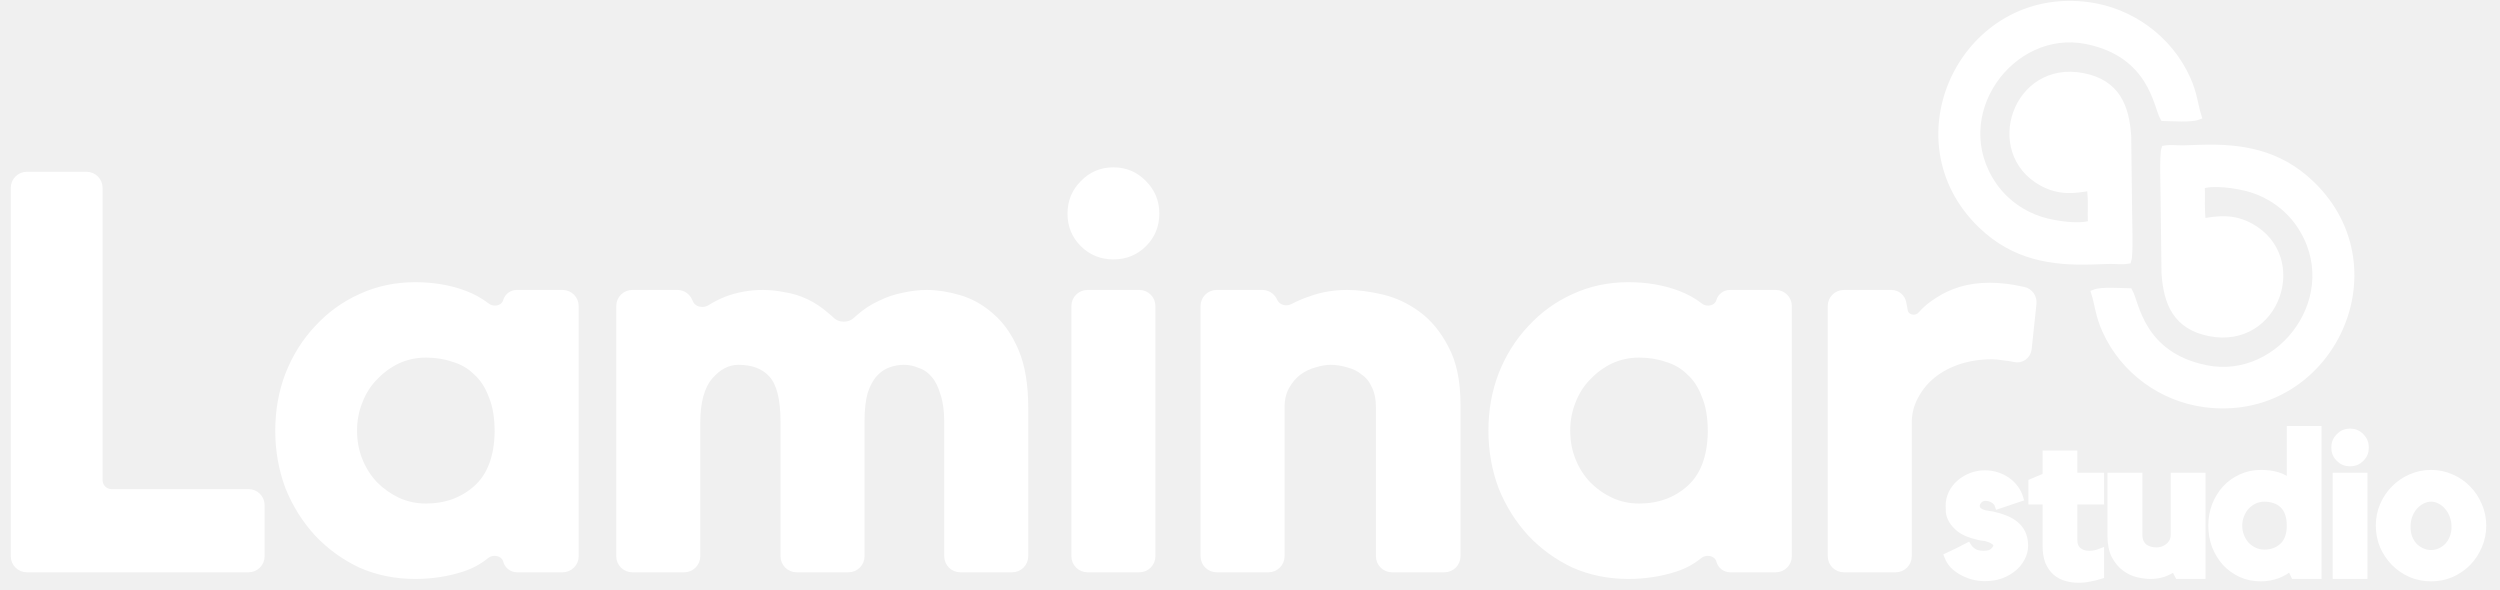
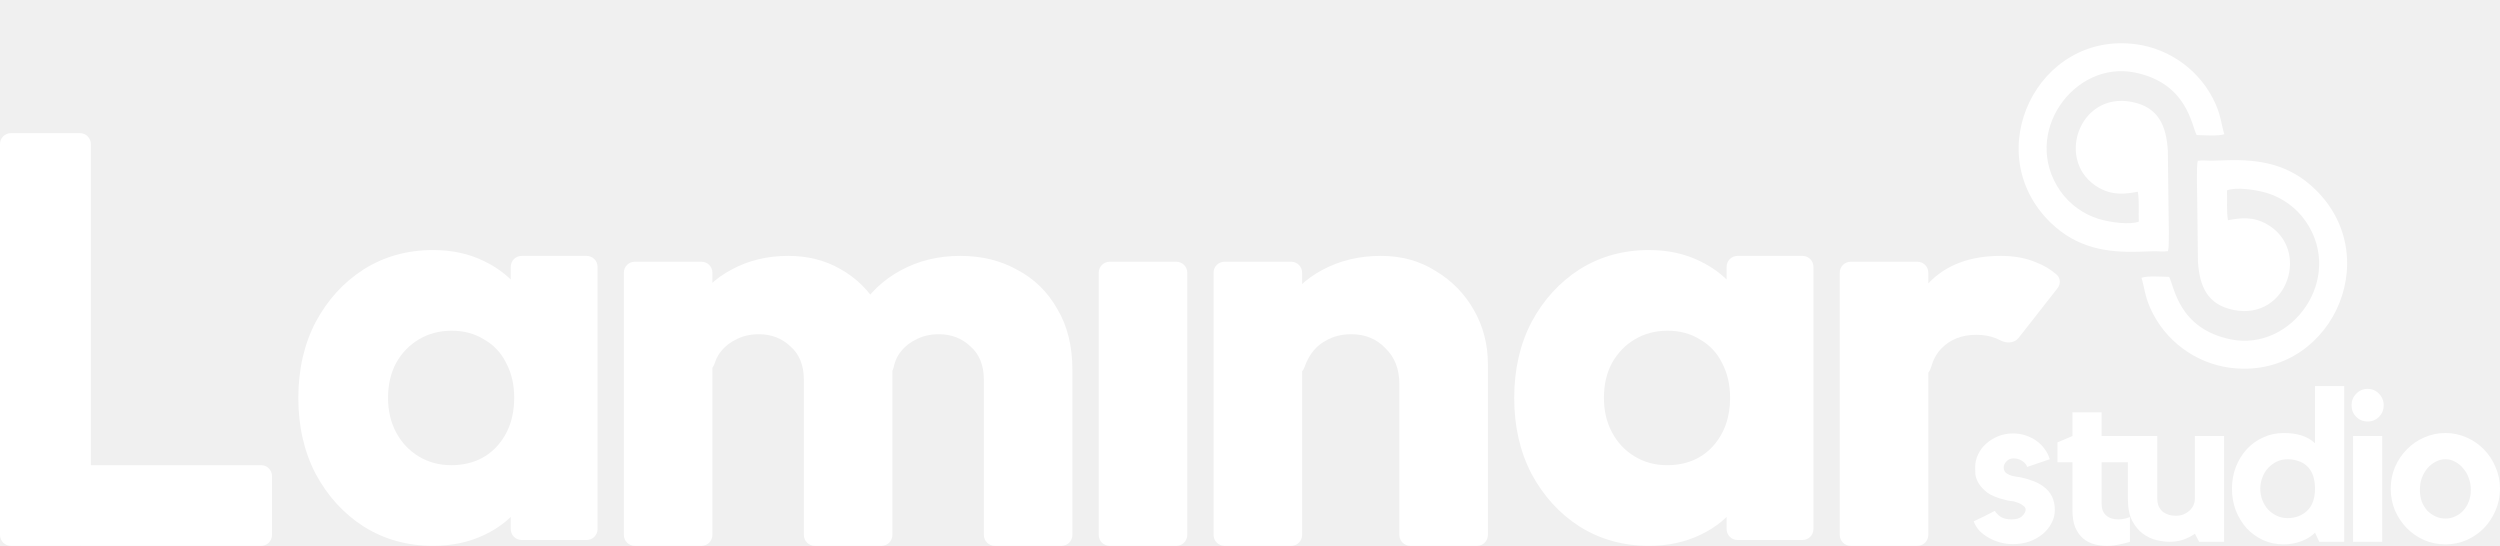
- <svg xmlns="http://www.w3.org/2000/svg" width="174" height="41" viewBox="0 0 174 41" fill="none">
-   <path fill-rule="evenodd" clip-rule="evenodd" d="M148.144 14.648L148.083 9.486C147.946 7.397 147.293 5.788 144.966 5.334C140.329 4.428 138.272 10.548 142.12 12.689C143.341 13.367 144.409 13.217 145.482 13.024C145.62 13.845 145.53 14.698 145.567 15.582C144.783 15.874 143.089 15.657 142.052 15.338C140.823 14.96 139.579 14.133 138.74 12.924C135.353 8.039 139.938 1.754 145.232 2.819C149.797 3.738 150.13 7.385 150.582 8.171C151.134 8.181 152.491 8.283 152.973 8.094C152.724 7.302 152.685 6.549 152.22 5.513C150.934 2.649 148.245 0.791 145.364 0.4C136.796 -0.766 131.681 9.67 137.924 15.666C140.22 17.871 142.841 18.237 145.56 18.16C146.013 18.147 146.365 18.132 146.818 18.12C147.27 18.11 147.661 18.18 148.096 18.109C148.233 17.691 148.144 15.294 148.144 14.648Z" fill="white" />
-   <path fill-rule="evenodd" clip-rule="evenodd" d="M150.628 13.838L150.69 19C150.827 21.089 151.48 22.698 153.806 23.152C158.443 24.058 160.501 17.938 156.653 15.797C155.432 15.118 154.364 15.269 153.29 15.462C153.152 14.641 153.243 13.787 153.205 12.904C153.989 12.612 155.684 12.829 156.72 13.148C157.949 13.526 159.194 14.353 160.032 15.562C163.42 20.447 158.835 26.732 153.541 25.666C148.975 24.748 148.642 21.101 148.191 20.314C147.638 20.305 146.282 20.203 145.8 20.392C146.048 21.184 146.088 21.937 146.553 22.973C147.838 25.836 150.528 27.694 153.409 28.086C161.977 29.252 167.092 18.816 160.849 12.82C158.553 10.614 155.932 10.249 153.213 10.326C152.76 10.339 152.408 10.354 151.955 10.366C151.503 10.376 151.112 10.306 150.677 10.377C150.539 10.795 150.629 13.192 150.628 13.838Z" fill="white" />
-   <path d="M6.891 33.423C6.891 33.903 7.28 34.292 7.759 34.292H17.299C17.779 34.292 18.168 34.681 18.168 35.161V38.713C18.168 39.193 17.779 39.582 17.299 39.582H1.869C1.389 39.582 1 39.193 1 38.713V13.075C1 12.595 1.389 12.206 1.869 12.206H6.022C6.502 12.206 6.891 12.595 6.891 13.075V33.423Z" fill="white" />
-   <path d="M39.157 20.43C39.636 20.43 40.026 20.82 40.026 21.299V38.713C40.026 39.193 39.636 39.582 39.157 39.582H35.988C35.649 39.582 35.353 39.354 35.267 39.027C35.107 38.424 34.296 38.259 33.811 38.651C33.31 39.056 32.759 39.354 32.158 39.544C31.125 39.878 30.04 40.045 28.903 40.045C27.534 40.045 26.268 39.788 25.105 39.273C23.968 38.733 22.974 38.012 22.121 37.111C21.268 36.184 20.597 35.116 20.106 33.906C19.641 32.671 19.408 31.358 19.408 29.968C19.408 28.578 19.641 27.278 20.106 26.068C20.597 24.832 21.268 23.764 22.121 22.863C22.974 21.936 23.968 21.216 25.105 20.701C26.268 20.16 27.534 19.89 28.903 19.89C30.143 19.89 31.28 20.083 32.313 20.469C32.887 20.683 33.404 20.969 33.866 21.325C34.336 21.688 35.099 21.528 35.262 20.958C35.352 20.646 35.638 20.43 35.963 20.43H39.157ZM34.677 30.045C34.677 29.041 34.535 28.204 34.251 27.535C33.993 26.84 33.631 26.287 33.166 25.875C32.727 25.437 32.197 25.128 31.577 24.948C30.983 24.742 30.337 24.639 29.639 24.639C28.942 24.639 28.283 24.781 27.663 25.064C27.069 25.347 26.539 25.733 26.074 26.222C25.609 26.686 25.247 27.252 24.989 27.921C24.73 28.565 24.601 29.247 24.601 29.968C24.601 30.714 24.73 31.409 24.989 32.053C25.247 32.696 25.609 33.263 26.074 33.752C26.539 34.215 27.069 34.588 27.663 34.871C28.283 35.155 28.942 35.296 29.639 35.296C31.035 35.296 32.21 34.871 33.166 34.022C34.148 33.147 34.652 31.821 34.677 30.045Z" fill="white" />
-   <path d="M64.495 20.43C65.192 20.43 65.942 20.546 66.743 20.778C67.543 21.01 68.28 21.422 68.952 22.014C69.649 22.606 70.218 23.416 70.657 24.446C71.096 25.476 71.316 26.789 71.316 28.385V38.713C71.316 39.193 70.927 39.582 70.447 39.582H66.836C66.356 39.582 65.968 39.193 65.968 38.713V29.35C65.968 28.578 65.877 27.921 65.696 27.381C65.541 26.84 65.322 26.402 65.037 26.068C64.753 25.733 64.417 25.502 64.03 25.373C63.668 25.218 63.294 25.141 62.906 25.141C62.544 25.141 62.182 25.206 61.821 25.334C61.459 25.463 61.136 25.682 60.852 25.991C60.568 26.3 60.335 26.724 60.154 27.265C59.999 27.805 59.922 28.488 59.922 29.311V38.713C59.922 39.193 59.533 39.582 59.053 39.582H55.443C54.963 39.582 54.574 39.193 54.574 38.713V29.35C54.574 27.78 54.303 26.686 53.76 26.068C53.217 25.45 52.429 25.141 51.396 25.141C50.647 25.141 49.975 25.489 49.381 26.184C48.786 26.879 48.489 27.96 48.489 29.427V38.713C48.489 39.193 48.1 39.582 47.621 39.582H44.01C43.53 39.582 43.141 39.193 43.141 38.713V21.299C43.141 20.82 43.53 20.43 44.01 20.43H47.145C47.491 20.43 47.804 20.635 47.942 20.952L47.993 21.069C48.234 21.622 48.956 21.766 49.466 21.443C49.803 21.229 50.162 21.046 50.543 20.894C51.344 20.585 52.197 20.43 53.101 20.43C53.566 20.43 54.057 20.482 54.574 20.585C55.09 20.662 55.594 20.817 56.085 21.048C56.576 21.28 57.041 21.589 57.48 21.975C57.612 22.077 57.74 22.188 57.863 22.306C58.322 22.747 59.123 22.75 59.588 22.315C59.671 22.238 59.756 22.163 59.844 22.091C60.284 21.705 60.761 21.396 61.278 21.164C61.795 20.907 62.325 20.727 62.867 20.624C63.436 20.495 63.978 20.43 64.495 20.43Z" fill="white" />
-   <path d="M80.167 38.713C80.167 39.193 79.778 39.582 79.299 39.582H75.688C75.208 39.582 74.819 39.193 74.819 38.713V21.299C74.819 20.82 75.208 20.43 75.688 20.43H79.299C79.778 20.43 80.167 20.82 80.167 21.299V38.713ZM77.493 17.805C76.666 17.805 75.969 17.522 75.4 16.955C74.832 16.389 74.548 15.694 74.548 14.87C74.548 14.047 74.832 13.352 75.4 12.785C75.969 12.193 76.666 11.897 77.493 11.897C78.32 11.897 79.018 12.193 79.586 12.785C80.154 13.352 80.439 14.047 80.439 14.87C80.439 15.694 80.154 16.389 79.586 16.955C79.018 17.522 78.32 17.805 77.493 17.805Z" fill="white" />
-   <path d="M93.767 20.43C94.491 20.43 95.292 20.534 96.17 20.739C97.049 20.945 97.875 21.331 98.65 21.898C99.425 22.464 100.071 23.249 100.588 24.253C101.131 25.257 101.402 26.557 101.402 28.153V38.713C101.402 39.193 101.013 39.582 100.533 39.582H96.884C96.404 39.582 96.015 39.193 96.015 38.713V28.346C96.015 27.754 95.912 27.252 95.705 26.84C95.524 26.428 95.266 26.107 94.93 25.875C94.62 25.617 94.258 25.437 93.845 25.334C93.431 25.206 93.018 25.141 92.605 25.141C92.269 25.141 91.894 25.206 91.481 25.334C91.093 25.437 90.719 25.617 90.357 25.875C90.021 26.132 89.737 26.467 89.504 26.879C89.272 27.291 89.156 27.78 89.156 28.346V38.713C89.156 39.193 88.767 39.582 88.287 39.582H84.676C84.197 39.582 83.808 39.193 83.808 38.713V21.299C83.808 20.82 84.197 20.43 84.676 20.43H87.857C88.179 20.43 88.475 20.609 88.625 20.893L88.694 21.024C88.939 21.487 89.534 21.627 89.999 21.383C90.39 21.178 90.806 21.002 91.248 20.855C92.023 20.572 92.863 20.43 93.767 20.43Z" fill="white" />
-   <path d="M123.593 20.43C124.072 20.43 124.461 20.82 124.461 21.299V38.713C124.461 39.193 124.072 39.582 123.593 39.582H120.423C120.085 39.582 119.789 39.354 119.702 39.027C119.543 38.424 118.732 38.259 118.247 38.651C117.746 39.056 117.195 39.354 116.594 39.544C115.561 39.878 114.476 40.045 113.339 40.045C111.97 40.045 110.704 39.788 109.541 39.273C108.404 38.733 107.409 38.012 106.557 37.111C105.704 36.184 105.032 35.116 104.542 33.906C104.077 32.671 103.844 31.358 103.844 29.968C103.844 28.578 104.077 27.278 104.542 26.068C105.032 24.832 105.704 23.764 106.557 22.863C107.409 21.936 108.404 21.216 109.541 20.701C110.704 20.16 111.97 19.89 113.339 19.89C114.579 19.89 115.716 20.083 116.749 20.469C117.322 20.683 117.84 20.969 118.302 21.325C118.771 21.688 119.535 21.528 119.698 20.958C119.788 20.646 120.073 20.43 120.398 20.43H123.593ZM119.113 30.045C119.113 29.041 118.971 28.204 118.687 27.535C118.429 26.84 118.067 26.287 117.602 25.875C117.163 25.437 116.633 25.128 116.013 24.948C115.419 24.742 114.773 24.639 114.075 24.639C113.378 24.639 112.719 24.781 112.099 25.064C111.504 25.347 110.975 25.733 110.51 26.222C110.045 26.686 109.683 27.252 109.425 27.921C109.166 28.565 109.037 29.247 109.037 29.968C109.037 30.714 109.166 31.409 109.425 32.053C109.683 32.696 110.045 33.263 110.51 33.752C110.975 34.215 111.504 34.588 112.099 34.871C112.719 35.155 113.378 35.296 114.075 35.296C115.47 35.296 116.646 34.871 117.602 34.022C118.584 33.147 119.087 31.821 119.113 30.045Z" fill="white" />
-   <path d="M132.537 21.656C132.634 22.169 133.344 22.318 133.7 21.936C134.036 21.55 134.437 21.216 134.902 20.933C135.367 20.624 135.896 20.379 136.491 20.199C137.085 20.019 137.757 19.929 138.506 19.929C139.197 19.929 139.977 20.024 140.844 20.216C141.262 20.308 141.534 20.706 141.489 21.132L141.156 24.272C141.106 24.741 140.667 25.072 140.211 24.948C139.978 24.897 139.72 24.858 139.436 24.832C139.152 24.781 138.893 24.755 138.661 24.755C137.834 24.755 137.059 24.871 136.336 25.103C135.638 25.334 135.031 25.656 134.514 26.068C133.997 26.48 133.584 26.982 133.274 27.574C132.964 28.14 132.809 28.758 132.809 29.427V38.713C132.809 39.193 132.42 39.582 131.94 39.582H128.33C127.85 39.582 127.461 39.193 127.461 38.713V21.299C127.461 20.82 127.85 20.43 128.33 20.43H131.64C132.026 20.43 132.357 20.705 132.429 21.084L132.537 21.656Z" fill="white" />
-   <path d="M140.143 36.431C140.652 36.793 140.907 37.307 140.907 37.974C140.907 38.28 140.833 38.567 140.685 38.836C140.546 39.105 140.351 39.341 140.101 39.545C139.851 39.749 139.559 39.911 139.225 40.032C138.892 40.143 138.535 40.198 138.155 40.198C137.868 40.198 137.585 40.161 137.307 40.087C137.038 40.013 136.788 39.911 136.556 39.781C136.325 39.652 136.121 39.499 135.945 39.323C135.778 39.137 135.653 38.933 135.569 38.711C135.782 38.609 136.019 38.498 136.278 38.377C136.538 38.248 136.765 38.132 136.959 38.03C137.043 38.169 137.173 38.299 137.349 38.419C137.525 38.53 137.766 38.586 138.071 38.586C138.386 38.586 138.618 38.512 138.766 38.364C138.915 38.215 138.989 38.076 138.989 37.947C138.989 37.854 138.938 37.77 138.836 37.696C138.734 37.613 138.618 37.548 138.488 37.502C138.303 37.428 138.15 37.391 138.03 37.391C137.909 37.381 137.77 37.353 137.613 37.307C137.112 37.187 136.728 37.029 136.459 36.834C136.199 36.631 136.01 36.427 135.889 36.223C135.769 36.019 135.699 35.824 135.681 35.639C135.671 35.454 135.667 35.305 135.667 35.194C135.667 34.898 135.732 34.615 135.861 34.346C135.991 34.078 136.167 33.846 136.389 33.651C136.621 33.447 136.885 33.285 137.182 33.165C137.488 33.044 137.812 32.984 138.155 32.984C138.442 32.984 138.715 33.026 138.975 33.109C139.234 33.193 139.471 33.308 139.684 33.457C139.897 33.605 140.078 33.781 140.226 33.985C140.383 34.189 140.499 34.416 140.573 34.666L139.086 35.166C139.031 35 138.915 34.865 138.739 34.763C138.572 34.661 138.391 34.61 138.197 34.61C138.002 34.61 137.844 34.675 137.724 34.805C137.603 34.935 137.543 35.065 137.543 35.194C137.543 35.352 137.599 35.477 137.71 35.569C137.83 35.653 137.96 35.713 138.099 35.75C138.201 35.769 138.298 35.787 138.391 35.806C138.493 35.815 138.59 35.829 138.683 35.848C139.007 35.922 139.285 36.005 139.517 36.098C139.758 36.19 139.966 36.302 140.143 36.431Z" fill="white" />
-   <path d="M144.332 37.571C144.332 37.895 144.429 38.146 144.623 38.322C144.827 38.498 145.091 38.586 145.416 38.586C145.675 38.586 145.935 38.535 146.194 38.433V40.045C145.963 40.12 145.717 40.18 145.457 40.226C145.198 40.282 144.939 40.31 144.679 40.31C144.383 40.31 144.1 40.273 143.831 40.198C143.562 40.124 143.321 39.999 143.108 39.823C142.895 39.638 142.724 39.397 142.594 39.1C142.474 38.794 142.413 38.419 142.413 37.974V34.861H141.426V33.568L142.413 33.151V31.608H144.332V33.151H146.194V34.861H144.332V37.571Z" fill="white" />
-   <path d="M151.335 33.151H153.253V40.045H151.613L151.335 39.517C151.112 39.675 150.857 39.804 150.57 39.907C150.292 39.999 149.991 40.045 149.667 40.045C149.416 40.045 149.129 40.008 148.805 39.934C148.49 39.86 148.193 39.721 147.915 39.517C147.637 39.313 147.401 39.031 147.206 38.669C147.021 38.308 146.928 37.84 146.928 37.265V33.151H148.86V37.196C148.86 37.409 148.893 37.59 148.958 37.738C149.032 37.886 149.125 38.007 149.236 38.099C149.356 38.183 149.491 38.248 149.639 38.294C149.787 38.331 149.94 38.35 150.098 38.35C150.218 38.35 150.348 38.331 150.487 38.294C150.635 38.248 150.769 38.178 150.89 38.086C151.02 37.993 151.126 37.872 151.21 37.724C151.293 37.576 151.335 37.4 151.335 37.196V33.151Z" fill="white" />
-   <path d="M161.329 29.898V40.045H159.688L159.41 39.448C159.197 39.67 158.901 39.855 158.521 40.004C158.15 40.143 157.761 40.212 157.353 40.212C156.862 40.212 156.408 40.12 155.991 39.934C155.574 39.74 155.212 39.48 154.907 39.156C154.61 38.822 154.374 38.438 154.198 38.002C154.031 37.557 153.948 37.085 153.948 36.584C153.948 36.084 154.031 35.616 154.198 35.18C154.374 34.736 154.61 34.351 154.907 34.027C155.212 33.693 155.574 33.434 155.991 33.248C156.408 33.054 156.862 32.956 157.353 32.956C157.789 32.956 158.173 33.007 158.507 33.109C158.85 33.211 159.151 33.383 159.41 33.623V29.898H161.329ZM159.41 36.612C159.41 36.251 159.364 35.95 159.271 35.709C159.179 35.458 159.049 35.259 158.882 35.111C158.715 34.953 158.521 34.842 158.298 34.777C158.085 34.703 157.854 34.666 157.603 34.666C157.353 34.666 157.117 34.717 156.894 34.819C156.681 34.921 156.491 35.06 156.325 35.236C156.167 35.403 156.042 35.607 155.949 35.848C155.857 36.079 155.81 36.325 155.81 36.584C155.81 36.853 155.857 37.103 155.949 37.335C156.042 37.567 156.167 37.77 156.325 37.947C156.491 38.113 156.681 38.248 156.894 38.35C157.117 38.452 157.353 38.502 157.603 38.502C158.104 38.502 158.525 38.35 158.868 38.044C159.22 37.729 159.401 37.252 159.41 36.612Z" fill="white" />
-   <path d="M164.524 40.045H162.605V33.151H164.524V40.045ZM163.564 32.206C163.268 32.206 163.018 32.104 162.814 31.9C162.61 31.696 162.508 31.446 162.508 31.149C162.508 30.853 162.61 30.602 162.814 30.399C163.018 30.186 163.268 30.079 163.564 30.079C163.861 30.079 164.111 30.186 164.315 30.399C164.519 30.602 164.621 30.853 164.621 31.149C164.621 31.446 164.519 31.696 164.315 31.9C164.111 32.104 163.861 32.206 163.564 32.206Z" fill="white" />
-   <path d="M169.207 32.956C169.698 32.956 170.161 33.054 170.597 33.248C171.033 33.434 171.413 33.693 171.737 34.027C172.061 34.351 172.316 34.736 172.501 35.18C172.696 35.616 172.793 36.084 172.793 36.584C172.793 37.085 172.696 37.557 172.501 38.002C172.316 38.438 172.061 38.822 171.737 39.156C171.413 39.48 171.033 39.74 170.597 39.934C170.161 40.12 169.698 40.212 169.207 40.212C168.707 40.212 168.239 40.12 167.803 39.934C167.368 39.74 166.988 39.48 166.663 39.156C166.339 38.822 166.079 38.438 165.885 38.002C165.699 37.557 165.607 37.085 165.607 36.584C165.607 36.084 165.699 35.616 165.885 35.18C166.079 34.736 166.339 34.351 166.663 34.027C166.988 33.693 167.368 33.434 167.803 33.248C168.239 33.054 168.707 32.956 169.207 32.956ZM169.207 38.53C169.439 38.53 169.652 38.484 169.846 38.391C170.05 38.299 170.226 38.173 170.375 38.016C170.532 37.849 170.653 37.655 170.736 37.432C170.829 37.2 170.875 36.946 170.875 36.668C170.875 36.39 170.829 36.13 170.736 35.889C170.653 35.648 170.532 35.44 170.375 35.264C170.226 35.078 170.05 34.935 169.846 34.833C169.652 34.722 169.439 34.666 169.207 34.666C168.975 34.666 168.758 34.722 168.554 34.833C168.35 34.935 168.169 35.078 168.012 35.264C167.863 35.44 167.743 35.648 167.65 35.889C167.567 36.13 167.525 36.39 167.525 36.668C167.525 36.946 167.567 37.2 167.65 37.432C167.743 37.655 167.863 37.849 168.012 38.016C168.169 38.173 168.35 38.299 168.554 38.391C168.758 38.484 168.975 38.53 169.207 38.53Z" fill="white" />
-   <path fill-rule="evenodd" clip-rule="evenodd" d="M148.144 14.648L148.083 9.486C147.946 7.397 147.293 5.788 144.966 5.334C140.329 4.428 138.272 10.548 142.12 12.689C143.341 13.367 144.409 13.217 145.482 13.024C145.62 13.845 145.53 14.698 145.567 15.582C144.783 15.874 143.089 15.657 142.052 15.338C140.823 14.96 139.579 14.133 138.74 12.924C135.353 8.039 139.938 1.754 145.232 2.819C149.797 3.738 150.13 7.385 150.582 8.171C151.134 8.181 152.491 8.283 152.973 8.094C152.724 7.302 152.685 6.549 152.22 5.513C150.934 2.649 148.245 0.791 145.364 0.4C136.796 -0.766 131.681 9.67 137.924 15.666C140.22 17.871 142.841 18.237 145.56 18.16C146.013 18.147 146.365 18.132 146.818 18.12C147.27 18.11 147.661 18.18 148.096 18.109C148.233 17.691 148.144 15.294 148.144 14.648Z" stroke="white" stroke-width="0.5" />
-   <path fill-rule="evenodd" clip-rule="evenodd" d="M150.628 13.838L150.69 19C150.827 21.089 151.48 22.698 153.806 23.152C158.443 24.058 160.501 17.938 156.653 15.797C155.432 15.118 154.364 15.269 153.29 15.462C153.152 14.641 153.243 13.787 153.205 12.904C153.989 12.612 155.684 12.829 156.72 13.148C157.949 13.526 159.194 14.353 160.032 15.562C163.42 20.447 158.835 26.732 153.541 25.666C148.975 24.748 148.642 21.101 148.191 20.314C147.638 20.305 146.282 20.203 145.8 20.392C146.048 21.184 146.088 21.937 146.553 22.973C147.838 25.836 150.528 27.694 153.409 28.086C161.977 29.252 167.092 18.816 160.849 12.82C158.553 10.614 155.932 10.249 153.213 10.326C152.76 10.339 152.408 10.354 151.955 10.366C151.503 10.376 151.112 10.306 150.677 10.377C150.539 10.795 150.629 13.192 150.628 13.838Z" stroke="white" stroke-width="0.5" />
-   <path d="M6.891 33.423C6.891 33.903 7.28 34.292 7.759 34.292H17.299C17.779 34.292 18.168 34.681 18.168 35.161V38.713C18.168 39.193 17.779 39.582 17.299 39.582H1.869C1.389 39.582 1 39.193 1 38.713V13.075C1 12.595 1.389 12.206 1.869 12.206H6.022C6.502 12.206 6.891 12.595 6.891 13.075V33.423Z" stroke="white" stroke-width="0.5" />
-   <path d="M39.157 20.43C39.636 20.43 40.026 20.82 40.026 21.299V38.713C40.026 39.193 39.636 39.582 39.157 39.582H35.988C35.649 39.582 35.353 39.354 35.267 39.027C35.107 38.424 34.296 38.259 33.811 38.651C33.31 39.056 32.759 39.354 32.158 39.544C31.125 39.878 30.04 40.045 28.903 40.045C27.534 40.045 26.268 39.788 25.105 39.273C23.968 38.733 22.974 38.012 22.121 37.111C21.268 36.184 20.597 35.116 20.106 33.906C19.641 32.671 19.408 31.358 19.408 29.968C19.408 28.578 19.641 27.278 20.106 26.068C20.597 24.832 21.268 23.764 22.121 22.863C22.974 21.936 23.968 21.216 25.105 20.701C26.268 20.16 27.534 19.89 28.903 19.89C30.143 19.89 31.28 20.083 32.313 20.469C32.887 20.683 33.404 20.969 33.866 21.325C34.336 21.688 35.099 21.528 35.262 20.958C35.352 20.646 35.638 20.43 35.963 20.43H39.157ZM34.677 30.045C34.677 29.041 34.535 28.204 34.251 27.535C33.993 26.84 33.631 26.287 33.166 25.875C32.727 25.437 32.197 25.128 31.577 24.948C30.983 24.742 30.337 24.639 29.639 24.639C28.942 24.639 28.283 24.781 27.663 25.064C27.069 25.347 26.539 25.733 26.074 26.222C25.609 26.686 25.247 27.252 24.989 27.921C24.73 28.565 24.601 29.247 24.601 29.968C24.601 30.714 24.73 31.409 24.989 32.053C25.247 32.696 25.609 33.263 26.074 33.752C26.539 34.215 27.069 34.588 27.663 34.871C28.283 35.155 28.942 35.296 29.639 35.296C31.035 35.296 32.21 34.871 33.166 34.022C34.148 33.147 34.652 31.821 34.677 30.045Z" stroke="white" stroke-width="0.5" />
-   <path d="M64.495 20.43C65.192 20.43 65.942 20.546 66.743 20.778C67.543 21.01 68.28 21.422 68.952 22.014C69.649 22.606 70.218 23.416 70.657 24.446C71.096 25.476 71.316 26.789 71.316 28.385V38.713C71.316 39.193 70.927 39.582 70.447 39.582H66.836C66.356 39.582 65.968 39.193 65.968 38.713V29.35C65.968 28.578 65.877 27.921 65.696 27.381C65.541 26.84 65.322 26.402 65.037 26.068C64.753 25.733 64.417 25.502 64.03 25.373C63.668 25.218 63.294 25.141 62.906 25.141C62.544 25.141 62.182 25.206 61.821 25.334C61.459 25.463 61.136 25.682 60.852 25.991C60.568 26.3 60.335 26.724 60.154 27.265C59.999 27.805 59.922 28.488 59.922 29.311V38.713C59.922 39.193 59.533 39.582 59.053 39.582H55.443C54.963 39.582 54.574 39.193 54.574 38.713V29.35C54.574 27.78 54.303 26.686 53.76 26.068C53.217 25.45 52.429 25.141 51.396 25.141C50.647 25.141 49.975 25.489 49.381 26.184C48.786 26.879 48.489 27.96 48.489 29.427V38.713C48.489 39.193 48.1 39.582 47.621 39.582H44.01C43.53 39.582 43.141 39.193 43.141 38.713V21.299C43.141 20.82 43.53 20.43 44.01 20.43H47.145C47.491 20.43 47.804 20.635 47.942 20.952L47.993 21.069C48.234 21.622 48.956 21.766 49.466 21.443C49.803 21.229 50.162 21.046 50.543 20.894C51.344 20.585 52.197 20.43 53.101 20.43C53.566 20.43 54.057 20.482 54.574 20.585C55.09 20.662 55.594 20.817 56.085 21.048C56.576 21.28 57.041 21.589 57.48 21.975C57.612 22.077 57.74 22.188 57.863 22.306C58.322 22.747 59.123 22.75 59.588 22.315C59.671 22.238 59.756 22.163 59.844 22.091C60.284 21.705 60.761 21.396 61.278 21.164C61.795 20.907 62.325 20.727 62.867 20.624C63.436 20.495 63.978 20.43 64.495 20.43Z" stroke="white" stroke-width="0.5" />
-   <path d="M80.167 38.713C80.167 39.193 79.778 39.582 79.299 39.582H75.688C75.208 39.582 74.819 39.193 74.819 38.713V21.299C74.819 20.82 75.208 20.43 75.688 20.43H79.299C79.778 20.43 80.167 20.82 80.167 21.299V38.713ZM77.493 17.805C76.666 17.805 75.969 17.522 75.4 16.955C74.832 16.389 74.548 15.694 74.548 14.87C74.548 14.047 74.832 13.352 75.4 12.785C75.969 12.193 76.666 11.897 77.493 11.897C78.32 11.897 79.018 12.193 79.586 12.785C80.154 13.352 80.439 14.047 80.439 14.87C80.439 15.694 80.154 16.389 79.586 16.955C79.018 17.522 78.32 17.805 77.493 17.805Z" stroke="white" stroke-width="0.5" />
-   <path d="M93.767 20.43C94.491 20.43 95.292 20.534 96.17 20.739C97.049 20.945 97.875 21.331 98.65 21.898C99.425 22.464 100.071 23.249 100.588 24.253C101.131 25.257 101.402 26.557 101.402 28.153V38.713C101.402 39.193 101.013 39.582 100.533 39.582H96.884C96.404 39.582 96.015 39.193 96.015 38.713V28.346C96.015 27.754 95.912 27.252 95.705 26.84C95.524 26.428 95.266 26.107 94.93 25.875C94.62 25.617 94.258 25.437 93.845 25.334C93.431 25.206 93.018 25.141 92.605 25.141C92.269 25.141 91.894 25.206 91.481 25.334C91.093 25.437 90.719 25.617 90.357 25.875C90.021 26.132 89.737 26.467 89.504 26.879C89.272 27.291 89.156 27.78 89.156 28.346V38.713C89.156 39.193 88.767 39.582 88.287 39.582H84.676C84.197 39.582 83.808 39.193 83.808 38.713V21.299C83.808 20.82 84.197 20.43 84.676 20.43H87.857C88.179 20.43 88.475 20.609 88.625 20.893L88.694 21.024C88.939 21.487 89.534 21.627 89.999 21.383C90.39 21.178 90.806 21.002 91.248 20.855C92.023 20.572 92.863 20.43 93.767 20.43Z" stroke="white" stroke-width="0.5" />
-   <path d="M123.593 20.43C124.072 20.43 124.461 20.82 124.461 21.299V38.713C124.461 39.193 124.072 39.582 123.593 39.582H120.423C120.085 39.582 119.789 39.354 119.702 39.027C119.543 38.424 118.732 38.259 118.247 38.651C117.746 39.056 117.195 39.354 116.594 39.544C115.561 39.878 114.476 40.045 113.339 40.045C111.97 40.045 110.704 39.788 109.541 39.273C108.404 38.733 107.409 38.012 106.557 37.111C105.704 36.184 105.032 35.116 104.542 33.906C104.077 32.671 103.844 31.358 103.844 29.968C103.844 28.578 104.077 27.278 104.542 26.068C105.032 24.832 105.704 23.764 106.557 22.863C107.409 21.936 108.404 21.216 109.541 20.701C110.704 20.16 111.97 19.89 113.339 19.89C114.579 19.89 115.716 20.083 116.749 20.469C117.322 20.683 117.84 20.969 118.302 21.325C118.771 21.688 119.535 21.528 119.698 20.958C119.788 20.646 120.073 20.43 120.398 20.43H123.593ZM119.113 30.045C119.113 29.041 118.971 28.204 118.687 27.535C118.429 26.84 118.067 26.287 117.602 25.875C117.163 25.437 116.633 25.128 116.013 24.948C115.419 24.742 114.773 24.639 114.075 24.639C113.378 24.639 112.719 24.781 112.099 25.064C111.504 25.347 110.975 25.733 110.51 26.222C110.045 26.686 109.683 27.252 109.425 27.921C109.166 28.565 109.037 29.247 109.037 29.968C109.037 30.714 109.166 31.409 109.425 32.053C109.683 32.696 110.045 33.263 110.51 33.752C110.975 34.215 111.504 34.588 112.099 34.871C112.719 35.155 113.378 35.296 114.075 35.296C115.47 35.296 116.646 34.871 117.602 34.022C118.584 33.147 119.087 31.821 119.113 30.045Z" stroke="white" stroke-width="0.5" />
-   <path d="M132.537 21.656C132.634 22.169 133.344 22.318 133.7 21.936C134.036 21.55 134.437 21.216 134.902 20.933C135.367 20.624 135.896 20.379 136.491 20.199C137.085 20.019 137.757 19.929 138.506 19.929C139.197 19.929 139.977 20.024 140.844 20.216C141.262 20.308 141.534 20.706 141.489 21.132L141.156 24.272C141.106 24.741 140.667 25.072 140.211 24.948C139.978 24.897 139.72 24.858 139.436 24.832C139.152 24.781 138.893 24.755 138.661 24.755C137.834 24.755 137.059 24.871 136.336 25.103C135.638 25.334 135.031 25.656 134.514 26.068C133.997 26.48 133.584 26.982 133.274 27.574C132.964 28.14 132.809 28.758 132.809 29.427V38.713C132.809 39.193 132.42 39.582 131.94 39.582H128.33C127.85 39.582 127.461 39.193 127.461 38.713V21.299C127.461 20.82 127.85 20.43 128.33 20.43H131.64C132.026 20.43 132.357 20.705 132.429 21.084L132.537 21.656Z" stroke="white" stroke-width="0.5" />
-   <path d="M140.143 36.431C140.652 36.793 140.907 37.307 140.907 37.974C140.907 38.28 140.833 38.567 140.685 38.836C140.546 39.105 140.351 39.341 140.101 39.545C139.851 39.749 139.559 39.911 139.225 40.032C138.892 40.143 138.535 40.198 138.155 40.198C137.868 40.198 137.585 40.161 137.307 40.087C137.038 40.013 136.788 39.911 136.556 39.781C136.325 39.652 136.121 39.499 135.945 39.323C135.778 39.137 135.653 38.933 135.569 38.711C135.782 38.609 136.019 38.498 136.278 38.377C136.538 38.248 136.765 38.132 136.959 38.03C137.043 38.169 137.173 38.299 137.349 38.419C137.525 38.53 137.766 38.586 138.071 38.586C138.386 38.586 138.618 38.512 138.766 38.364C138.915 38.215 138.989 38.076 138.989 37.947C138.989 37.854 138.938 37.77 138.836 37.696C138.734 37.613 138.618 37.548 138.488 37.502C138.303 37.428 138.15 37.391 138.03 37.391C137.909 37.381 137.77 37.353 137.613 37.307C137.112 37.187 136.728 37.029 136.459 36.834C136.199 36.631 136.01 36.427 135.889 36.223C135.769 36.019 135.699 35.824 135.681 35.639C135.671 35.454 135.667 35.305 135.667 35.194C135.667 34.898 135.732 34.615 135.861 34.346C135.991 34.078 136.167 33.846 136.389 33.651C136.621 33.447 136.885 33.285 137.182 33.165C137.488 33.044 137.812 32.984 138.155 32.984C138.442 32.984 138.715 33.026 138.975 33.109C139.234 33.193 139.471 33.308 139.684 33.457C139.897 33.605 140.078 33.781 140.226 33.985C140.383 34.189 140.499 34.416 140.573 34.666L139.086 35.166C139.031 35 138.915 34.865 138.739 34.763C138.572 34.661 138.391 34.61 138.197 34.61C138.002 34.61 137.844 34.675 137.724 34.805C137.603 34.935 137.543 35.065 137.543 35.194C137.543 35.352 137.599 35.477 137.71 35.569C137.83 35.653 137.96 35.713 138.099 35.75C138.201 35.769 138.298 35.787 138.391 35.806C138.493 35.815 138.59 35.829 138.683 35.848C139.007 35.922 139.285 36.005 139.517 36.098C139.758 36.19 139.966 36.302 140.143 36.431Z" stroke="white" stroke-width="0.5" />
-   <path d="M144.332 37.571C144.332 37.895 144.429 38.146 144.623 38.322C144.827 38.498 145.091 38.586 145.416 38.586C145.675 38.586 145.935 38.535 146.194 38.433V40.045C145.963 40.12 145.717 40.18 145.457 40.226C145.198 40.282 144.939 40.31 144.679 40.31C144.383 40.31 144.1 40.273 143.831 40.198C143.562 40.124 143.321 39.999 143.108 39.823C142.895 39.638 142.724 39.397 142.594 39.1C142.474 38.794 142.413 38.419 142.413 37.974V34.861H141.426V33.568L142.413 33.151V31.608H144.332V33.151H146.194V34.861H144.332V37.571Z" stroke="white" stroke-width="0.5" />
-   <path d="M151.335 33.151H153.253V40.045H151.613L151.335 39.517C151.112 39.675 150.857 39.804 150.57 39.907C150.292 39.999 149.991 40.045 149.667 40.045C149.416 40.045 149.129 40.008 148.805 39.934C148.49 39.86 148.193 39.721 147.915 39.517C147.637 39.313 147.401 39.031 147.206 38.669C147.021 38.308 146.928 37.84 146.928 37.265V33.151H148.86V37.196C148.86 37.409 148.893 37.59 148.958 37.738C149.032 37.886 149.125 38.007 149.236 38.099C149.356 38.183 149.491 38.248 149.639 38.294C149.787 38.331 149.94 38.35 150.098 38.35C150.218 38.35 150.348 38.331 150.487 38.294C150.635 38.248 150.769 38.178 150.89 38.086C151.02 37.993 151.126 37.872 151.21 37.724C151.293 37.576 151.335 37.4 151.335 37.196V33.151Z" stroke="white" stroke-width="0.5" />
-   <path d="M161.329 29.898V40.045H159.688L159.41 39.448C159.197 39.67 158.901 39.855 158.521 40.004C158.15 40.143 157.761 40.212 157.353 40.212C156.862 40.212 156.408 40.12 155.991 39.934C155.574 39.74 155.212 39.48 154.907 39.156C154.61 38.822 154.374 38.438 154.198 38.002C154.031 37.557 153.948 37.085 153.948 36.584C153.948 36.084 154.031 35.616 154.198 35.18C154.374 34.736 154.61 34.351 154.907 34.027C155.212 33.693 155.574 33.434 155.991 33.248C156.408 33.054 156.862 32.956 157.353 32.956C157.789 32.956 158.173 33.007 158.507 33.109C158.85 33.211 159.151 33.383 159.41 33.623V29.898H161.329ZM159.41 36.612C159.41 36.251 159.364 35.95 159.271 35.709C159.179 35.458 159.049 35.259 158.882 35.111C158.715 34.953 158.521 34.842 158.298 34.777C158.085 34.703 157.854 34.666 157.603 34.666C157.353 34.666 157.117 34.717 156.894 34.819C156.681 34.921 156.491 35.06 156.325 35.236C156.167 35.403 156.042 35.607 155.949 35.848C155.857 36.079 155.81 36.325 155.81 36.584C155.81 36.853 155.857 37.103 155.949 37.335C156.042 37.567 156.167 37.77 156.325 37.947C156.491 38.113 156.681 38.248 156.894 38.35C157.117 38.452 157.353 38.502 157.603 38.502C158.104 38.502 158.525 38.35 158.868 38.044C159.22 37.729 159.401 37.252 159.41 36.612Z" stroke="white" stroke-width="0.5" />
-   <path d="M164.524 40.045H162.605V33.151H164.524V40.045ZM163.564 32.206C163.268 32.206 163.018 32.104 162.814 31.9C162.61 31.696 162.508 31.446 162.508 31.149C162.508 30.853 162.61 30.602 162.814 30.399C163.018 30.186 163.268 30.079 163.564 30.079C163.861 30.079 164.111 30.186 164.315 30.399C164.519 30.602 164.621 30.853 164.621 31.149C164.621 31.446 164.519 31.696 164.315 31.9C164.111 32.104 163.861 32.206 163.564 32.206Z" stroke="white" stroke-width="0.5" />
-   <path d="M169.207 32.956C169.698 32.956 170.161 33.054 170.597 33.248C171.033 33.434 171.413 33.693 171.737 34.027C172.061 34.351 172.316 34.736 172.501 35.18C172.696 35.616 172.793 36.084 172.793 36.584C172.793 37.085 172.696 37.557 172.501 38.002C172.316 38.438 172.061 38.822 171.737 39.156C171.413 39.48 171.033 39.74 170.597 39.934C170.161 40.12 169.698 40.212 169.207 40.212C168.707 40.212 168.239 40.12 167.803 39.934C167.368 39.74 166.988 39.48 166.663 39.156C166.339 38.822 166.079 38.438 165.885 38.002C165.699 37.557 165.607 37.085 165.607 36.584C165.607 36.084 165.699 35.616 165.885 35.18C166.079 34.736 166.339 34.351 166.663 34.027C166.988 33.693 167.368 33.434 167.803 33.248C168.239 33.054 168.707 32.956 169.207 32.956ZM169.207 38.53C169.439 38.53 169.652 38.484 169.846 38.391C170.05 38.299 170.226 38.173 170.375 38.016C170.532 37.849 170.653 37.655 170.736 37.432C170.829 37.2 170.875 36.946 170.875 36.668C170.875 36.39 170.829 36.13 170.736 35.889C170.653 35.648 170.532 35.44 170.375 35.264C170.226 35.078 170.05 34.935 169.846 34.833C169.652 34.722 169.439 34.666 169.207 34.666C168.975 34.666 168.758 34.722 168.554 34.833C168.35 34.935 168.169 35.078 168.012 35.264C167.863 35.44 167.743 35.648 167.65 35.889C167.567 36.13 167.525 36.39 167.525 36.668C167.525 36.946 167.567 37.2 167.65 37.432C167.743 37.655 167.863 37.849 168.012 38.016C168.169 38.173 168.35 38.299 168.554 38.391C168.758 38.484 168.975 38.53 169.207 38.53Z" stroke="white" stroke-width="0.5" />
+ <svg xmlns="http://www.w3.org/2000/svg" width="229" height="50" viewBox="0 0 229 50" fill="none">
+   <path d="M224.005 39.664C224.689 39.664 225.334 39.801 225.941 40.074C226.547 40.335 227.077 40.7 227.528 41.169C227.98 41.624 228.335 42.165 228.593 42.79C228.864 43.402 229 44.06 229 44.764C229 45.467 228.864 46.131 228.593 46.756C228.335 47.369 227.98 47.909 227.528 48.378C227.077 48.834 226.547 49.199 225.941 49.472C225.334 49.733 224.689 49.863 224.005 49.863C223.308 49.863 222.656 49.733 222.05 49.472C221.443 49.199 220.914 48.834 220.462 48.378C220.011 47.909 219.649 47.369 219.378 46.756C219.12 46.131 218.991 45.467 218.991 44.764C218.991 44.06 219.12 43.402 219.378 42.79C219.649 42.165 220.011 41.624 220.462 41.169C220.914 40.7 221.443 40.335 222.05 40.074C222.656 39.801 223.308 39.664 224.005 39.664ZM224.005 47.499C224.328 47.499 224.625 47.434 224.896 47.303C225.179 47.173 225.425 46.997 225.631 46.776C225.851 46.541 226.018 46.268 226.134 45.955C226.264 45.63 226.328 45.272 226.328 44.881C226.328 44.49 226.264 44.125 226.134 43.787C226.018 43.448 225.851 43.155 225.631 42.907C225.425 42.647 225.179 42.445 224.896 42.302C224.625 42.145 224.328 42.067 224.005 42.067C223.682 42.067 223.379 42.145 223.095 42.302C222.811 42.445 222.56 42.647 222.34 42.907C222.134 43.155 221.966 43.448 221.837 43.787C221.721 44.125 221.663 44.49 221.663 44.881C221.663 45.272 221.721 45.63 221.837 45.955C221.966 46.268 222.134 46.541 222.34 46.776C222.56 46.997 222.811 47.173 223.095 47.303C223.379 47.434 223.682 47.499 224.005 47.499Z" fill="white" />
+   <path d="M218.209 49.629H215.538V39.938H218.209V49.629ZM216.874 38.609C216.461 38.609 216.112 38.466 215.828 38.18C215.544 37.893 215.402 37.541 215.402 37.125C215.402 36.708 215.544 36.356 215.828 36.069C216.112 35.77 216.461 35.62 216.874 35.62C217.287 35.62 217.635 35.77 217.919 36.069C218.203 36.356 218.345 36.708 218.345 37.125C218.345 37.541 218.203 37.893 217.919 38.18C217.635 38.466 217.287 38.609 216.874 38.609Z" fill="white" />
+   <path d="M214.728 35.366V49.629H212.443L212.056 48.789C211.759 49.102 211.346 49.362 210.817 49.571C210.301 49.766 209.759 49.864 209.191 49.864C208.507 49.864 207.875 49.733 207.294 49.473C206.713 49.199 206.21 48.835 205.784 48.379C205.371 47.91 205.042 47.369 204.797 46.757C204.564 46.132 204.448 45.468 204.448 44.764C204.448 44.061 204.564 43.403 204.797 42.791C205.042 42.166 205.371 41.625 205.784 41.169C206.21 40.7 206.713 40.335 207.294 40.075C207.875 39.801 208.507 39.665 209.191 39.665C209.798 39.665 210.333 39.736 210.798 39.88C211.275 40.023 211.695 40.264 212.056 40.602V35.366H214.728ZM212.056 44.803C212.056 44.295 211.992 43.872 211.863 43.533C211.733 43.181 211.553 42.901 211.32 42.693C211.088 42.472 210.817 42.315 210.507 42.224C210.211 42.12 209.888 42.068 209.54 42.068C209.191 42.068 208.862 42.139 208.552 42.283C208.255 42.426 207.991 42.621 207.759 42.869C207.539 43.103 207.365 43.39 207.236 43.729C207.107 44.054 207.042 44.399 207.042 44.764C207.042 45.142 207.107 45.493 207.236 45.819C207.365 46.145 207.539 46.431 207.759 46.679C207.991 46.913 208.255 47.102 208.552 47.245C208.862 47.389 209.191 47.46 209.54 47.46C210.236 47.46 210.824 47.245 211.301 46.816C211.792 46.373 212.043 45.702 212.056 44.803Z" fill="white" />
+   <path d="M201.052 39.938H203.723V49.629H201.439L201.052 48.887C200.742 49.108 200.387 49.291 199.987 49.434C199.6 49.564 199.18 49.629 198.729 49.629C198.38 49.629 197.98 49.577 197.528 49.473C197.09 49.369 196.677 49.173 196.289 48.887C195.902 48.6 195.573 48.203 195.302 47.695C195.044 47.187 194.915 46.529 194.915 45.722V39.938H197.606V45.624C197.606 45.924 197.651 46.178 197.741 46.386C197.845 46.594 197.974 46.764 198.129 46.894C198.296 47.011 198.483 47.102 198.69 47.168C198.896 47.22 199.109 47.246 199.329 47.246C199.497 47.246 199.677 47.22 199.871 47.168C200.077 47.102 200.264 47.005 200.432 46.874C200.613 46.744 200.761 46.575 200.877 46.367C200.994 46.158 201.052 45.911 201.052 45.624V39.938Z" fill="white" />
+   <path d="M192.508 46.151C192.508 46.607 192.643 46.959 192.914 47.206C193.198 47.454 193.566 47.578 194.018 47.578C194.379 47.578 194.74 47.506 195.102 47.363V49.629C194.779 49.733 194.437 49.818 194.076 49.883C193.714 49.961 193.353 50.001 192.992 50.001C192.579 50.001 192.185 49.948 191.811 49.844C191.437 49.74 191.101 49.564 190.804 49.317C190.507 49.056 190.269 48.718 190.088 48.301C189.92 47.871 189.836 47.343 189.836 46.718V42.342H188.462V40.524L189.836 39.938V37.77H192.508V39.938H195.102V42.342H192.508V46.151Z" fill="white" />
+   <path d="M187.158 44.549C187.868 45.057 188.223 45.779 188.223 46.717C188.223 47.147 188.119 47.551 187.913 47.929C187.719 48.306 187.448 48.639 187.1 48.925C186.751 49.212 186.345 49.44 185.88 49.609C185.416 49.765 184.919 49.843 184.39 49.843C183.99 49.843 183.596 49.791 183.209 49.687C182.835 49.583 182.486 49.44 182.164 49.257C181.841 49.075 181.557 48.86 181.312 48.613C181.079 48.352 180.905 48.066 180.789 47.753C181.086 47.61 181.415 47.453 181.776 47.284C182.138 47.102 182.454 46.939 182.725 46.795C182.841 46.991 183.022 47.173 183.267 47.343C183.512 47.499 183.848 47.577 184.274 47.577C184.712 47.577 185.035 47.473 185.241 47.264C185.448 47.056 185.551 46.861 185.551 46.678C185.551 46.548 185.48 46.431 185.338 46.327C185.196 46.209 185.035 46.118 184.854 46.053C184.596 45.949 184.383 45.897 184.216 45.897C184.048 45.884 183.854 45.845 183.635 45.779C182.938 45.61 182.402 45.389 182.028 45.115C181.667 44.829 181.402 44.542 181.234 44.255C181.067 43.969 180.97 43.695 180.944 43.435C180.931 43.174 180.925 42.966 180.925 42.81C180.925 42.393 181.015 41.996 181.196 41.618C181.376 41.24 181.621 40.914 181.931 40.641C182.254 40.354 182.622 40.127 183.035 39.957C183.461 39.788 183.912 39.703 184.39 39.703C184.79 39.703 185.171 39.762 185.532 39.879C185.893 39.996 186.222 40.159 186.519 40.367C186.816 40.576 187.068 40.823 187.274 41.11C187.494 41.396 187.655 41.716 187.758 42.067L185.687 42.771C185.609 42.536 185.448 42.347 185.203 42.204C184.97 42.061 184.719 41.989 184.448 41.989C184.177 41.989 183.957 42.08 183.79 42.263C183.622 42.445 183.538 42.627 183.538 42.81C183.538 43.031 183.615 43.207 183.77 43.337C183.938 43.455 184.119 43.539 184.312 43.591C184.454 43.617 184.59 43.643 184.719 43.669C184.861 43.682 184.996 43.702 185.125 43.728C185.577 43.832 185.964 43.949 186.287 44.08C186.622 44.21 186.913 44.366 187.158 44.549Z" fill="white" />
+   <path d="M1 50C0.448 50 0 49.552 0 49V13.195C0 12.643 0.448 12.195 1 12.195H7.323C7.876 12.195 8.323 12.643 8.323 13.195V49C8.323 49.552 7.876 50 7.323 50H1ZM7.415 50C6.863 50 6.415 49.552 6.415 49V43.61C6.415 43.058 6.863 42.61 7.415 42.61H23.917C24.47 42.61 24.917 43.058 24.917 43.61V49C24.917 49.552 24.47 50 23.917 50H7.415Z" fill="white" />
+   <path d="M39.68 49.999C37.312 49.999 35.191 49.41 33.318 48.232C31.48 47.054 30.013 45.448 28.918 43.413C27.857 41.378 27.327 39.058 27.327 36.452C27.327 33.846 27.857 31.526 28.918 29.491C30.013 27.456 31.48 25.849 33.318 24.671C35.191 23.493 37.312 22.904 39.68 22.904C41.411 22.904 42.967 23.243 44.345 23.922C45.759 24.6 46.907 25.546 47.791 26.76C48.675 27.938 49.169 29.294 49.276 30.829V42.074C49.169 43.609 48.675 44.984 47.791 46.198C46.943 47.376 45.812 48.304 44.398 48.982C42.984 49.66 41.411 49.999 39.68 49.999ZM41.323 42.61C43.055 42.61 44.451 42.039 45.511 40.896C46.572 39.718 47.102 38.237 47.102 36.452C47.102 35.238 46.854 34.167 46.36 33.239C45.9 32.311 45.229 31.597 44.345 31.097C43.497 30.562 42.507 30.294 41.376 30.294C40.245 30.294 39.238 30.562 38.354 31.097C37.506 31.597 36.817 32.311 36.287 33.239C35.792 34.167 35.544 35.238 35.544 36.452C35.544 37.63 35.792 38.683 36.287 39.611C36.782 40.539 37.471 41.271 38.354 41.807C39.238 42.342 40.227 42.61 41.323 42.61ZM47.784 49.464C47.231 49.464 46.784 49.016 46.784 48.464V42.545C46.784 42.481 46.79 42.418 46.802 42.355L47.967 36.32C47.991 36.195 47.991 36.066 47.967 35.941L46.802 29.906C46.79 29.843 46.784 29.78 46.784 29.716V24.44C46.784 23.887 47.231 23.44 47.784 23.44H53.736C54.288 23.44 54.736 23.887 54.736 24.44V48.464C54.736 49.016 54.288 49.464 53.736 49.464H47.784Z" fill="white" />
+   <path d="M58.145 49.999C57.593 49.999 57.145 49.551 57.145 48.999V24.975C57.145 24.423 57.593 23.975 58.145 23.975H64.257C64.809 23.975 65.257 24.423 65.257 24.975V48.999C65.257 49.551 64.809 49.999 64.257 49.999H58.145ZM74.633 49.999C74.081 49.999 73.633 49.551 73.633 48.999V34.792C73.633 33.471 73.227 32.453 72.414 31.739C71.636 30.99 70.664 30.615 69.498 30.615C68.685 30.615 67.961 30.793 67.324 31.15C66.688 31.472 66.176 31.936 65.787 32.543C65.657 32.766 65.55 33.01 65.468 33.272C65.252 33.963 64.511 34.46 63.85 34.166L62.722 33.663C62.361 33.503 62.125 33.144 62.144 32.75C62.228 30.957 62.665 29.406 63.454 28.098C64.338 26.599 65.54 25.456 67.059 24.671C68.579 23.85 70.293 23.439 72.202 23.439C74.004 23.439 75.612 23.85 77.026 24.671C78.475 25.492 79.624 26.634 80.472 28.098C81.32 29.562 81.745 31.311 81.745 33.346V48.999C81.745 49.551 81.297 49.999 80.745 49.999H74.633ZM91.121 49.999C90.569 49.999 90.121 49.551 90.121 48.999V34.792C90.121 33.471 89.715 32.453 88.902 31.739C88.124 30.99 87.152 30.615 85.986 30.615C85.173 30.615 84.448 30.793 83.812 31.15C83.176 31.472 82.663 31.936 82.275 32.543C82.084 32.871 81.944 33.24 81.856 33.652C81.73 34.245 81.209 34.718 80.608 34.635L77.971 34.272C77.464 34.202 77.088 33.76 77.134 33.25C77.3 31.419 77.794 29.827 78.617 28.473C79.606 26.866 80.896 25.635 82.487 24.778C84.113 23.886 85.933 23.439 87.947 23.439C89.927 23.439 91.676 23.868 93.196 24.725C94.751 25.546 95.97 26.742 96.854 28.312C97.773 29.847 98.232 31.704 98.232 33.881V48.999C98.232 49.551 97.785 49.999 97.232 49.999H91.121Z" fill="white" />
+   <path d="M101.643 50C101.09 50 100.643 49.552 100.643 49V24.976C100.643 24.423 101.09 23.976 101.643 23.976H107.754C108.306 23.976 108.754 24.423 108.754 24.976V49C108.754 49.552 108.306 50 107.754 50H101.643Z" fill="white" />
+   <path d="M129.181 49.999C128.629 49.999 128.181 49.551 128.181 48.999V35.166C128.181 33.81 127.757 32.721 126.909 31.9C126.096 31.043 125.053 30.615 123.781 30.615C122.897 30.615 122.12 30.811 121.448 31.204C120.777 31.561 120.246 32.096 119.858 32.81C119.719 33.053 119.605 33.309 119.515 33.578C119.282 34.283 118.494 34.779 117.83 34.449L116.702 33.889C116.362 33.72 116.143 33.373 116.161 32.994C116.242 31.214 116.679 29.636 117.472 28.259C118.355 26.724 119.575 25.546 121.13 24.725C122.72 23.868 124.505 23.439 126.484 23.439C128.393 23.439 130.072 23.904 131.521 24.832C133.005 25.724 134.172 26.92 135.02 28.419C135.868 29.919 136.292 31.561 136.292 33.346V48.999C136.292 49.551 135.845 49.999 135.292 49.999H129.181ZM112.163 49.999C111.611 49.999 111.163 49.551 111.163 48.999V24.975C111.163 24.423 111.611 23.975 112.163 23.975H118.274C118.827 23.975 119.274 24.423 119.274 24.975V48.999C119.274 49.551 118.827 49.999 118.274 49.999H112.163Z" fill="white" />
+   <path d="M151.055 49.999C148.687 49.999 146.566 49.41 144.693 48.232C142.855 47.054 141.388 45.448 140.293 43.413C139.232 41.378 138.702 39.058 138.702 36.452C138.702 33.846 139.232 31.526 140.293 29.491C141.388 27.456 142.855 25.849 144.693 24.671C146.566 23.493 148.687 22.904 151.055 22.904C152.787 22.904 154.342 23.243 155.72 23.922C157.134 24.6 158.282 25.546 159.166 26.76C160.05 27.938 160.544 29.294 160.65 30.829V42.074C160.544 43.609 160.05 44.984 159.166 46.198C158.318 47.376 157.187 48.304 155.773 48.982C154.359 49.66 152.787 49.999 151.055 49.999ZM152.698 42.61C154.43 42.61 155.826 42.039 156.886 40.896C157.947 39.718 158.477 38.237 158.477 36.452C158.477 35.238 158.229 34.167 157.735 33.239C157.275 32.311 156.604 31.597 155.72 31.097C154.872 30.562 153.882 30.294 152.751 30.294C151.62 30.294 150.613 30.562 149.729 31.097C148.881 31.597 148.192 32.311 147.662 33.239C147.167 34.167 146.92 35.238 146.92 36.452C146.92 37.63 147.167 38.683 147.662 39.611C148.157 40.539 148.846 41.271 149.729 41.807C150.613 42.342 151.603 42.61 152.698 42.61ZM159.159 49.464C158.606 49.464 158.159 49.016 158.159 48.464V42.545C158.159 42.481 158.165 42.418 158.177 42.355L159.342 36.32C159.366 36.195 159.366 36.066 159.342 35.941L158.177 29.906C158.165 29.843 158.159 29.78 158.159 29.716V24.44C158.159 23.887 158.606 23.44 159.159 23.44H165.111C165.663 23.44 166.111 23.887 166.111 24.44V48.464C166.111 49.016 165.663 49.464 165.111 49.464H159.159Z" fill="white" />
+   <path d="M169.521 49.999C168.969 49.999 168.521 49.551 168.521 48.999V24.975C168.521 24.423 168.969 23.975 169.521 23.975H175.633C176.185 23.975 176.633 24.423 176.633 24.975V48.999C176.633 49.551 176.185 49.999 175.633 49.999H169.521ZM176.879 33.66C176.655 34.465 175.669 34.941 175.013 34.424L173.732 33.413C173.431 33.175 173.291 32.786 173.384 32.414C174.068 29.672 175.151 27.52 176.633 25.956C178.223 24.278 180.432 23.439 183.26 23.439C184.497 23.439 185.575 23.636 186.494 24.029C187.191 24.289 187.822 24.664 188.387 25.154C188.754 25.471 188.767 26.021 188.467 26.403L184.895 30.963C184.512 31.452 183.774 31.466 183.227 31.172C183.102 31.106 182.972 31.045 182.836 30.99C182.305 30.776 181.705 30.668 181.033 30.668C179.69 30.668 178.612 31.097 177.799 31.953C177.379 32.397 177.072 32.966 176.879 33.66Z" fill="white" />
+   <path fill-rule="evenodd" clip-rule="evenodd" d="M198.64 19.301L198.574 13.778C198.43 11.544 197.739 9.822 195.279 9.336C190.377 8.367 188.201 14.915 192.27 17.205C193.561 17.931 194.69 17.77 195.825 17.564C195.971 18.441 195.875 19.355 195.915 20.3C195.086 20.612 193.294 20.38 192.198 20.039C190.899 19.635 189.583 18.75 188.696 17.457C185.115 12.23 189.962 5.506 195.56 6.646C200.387 7.629 200.739 11.531 201.217 12.372C201.801 12.382 203.235 12.492 203.745 12.289C203.482 11.442 203.44 10.636 202.949 9.528C201.589 6.464 198.746 4.477 195.699 4.058C186.64 2.81 181.232 13.975 187.833 20.39C190.261 22.749 193.032 23.141 195.907 23.058C196.386 23.044 196.758 23.028 197.237 23.015C197.715 23.004 198.128 23.079 198.588 23.003C198.733 22.556 198.639 19.991 198.64 19.301Z" fill="white" />
+   <path fill-rule="evenodd" clip-rule="evenodd" d="M201.266 18.434L201.331 23.956C201.475 26.191 202.166 27.913 204.626 28.398C209.529 29.367 211.704 22.82 207.636 20.53C206.345 19.804 205.215 19.965 204.081 20.171C203.935 19.293 204.03 18.38 203.991 17.435C204.82 17.122 206.611 17.354 207.707 17.695C209.006 18.1 210.322 18.984 211.209 20.278C214.79 25.505 209.943 32.228 204.345 31.088C199.518 30.105 199.166 26.204 198.689 25.362C198.105 25.353 196.67 25.243 196.16 25.445C196.423 26.293 196.465 27.098 196.957 28.206C198.316 31.27 201.159 33.258 204.206 33.677C213.265 34.924 218.673 23.759 212.072 17.345C209.644 14.985 206.874 14.594 203.998 14.677C203.519 14.691 203.148 14.707 202.668 14.719C202.19 14.73 201.777 14.655 201.317 14.731C201.172 15.178 201.266 17.743 201.266 18.434Z" fill="white" />
</svg>
